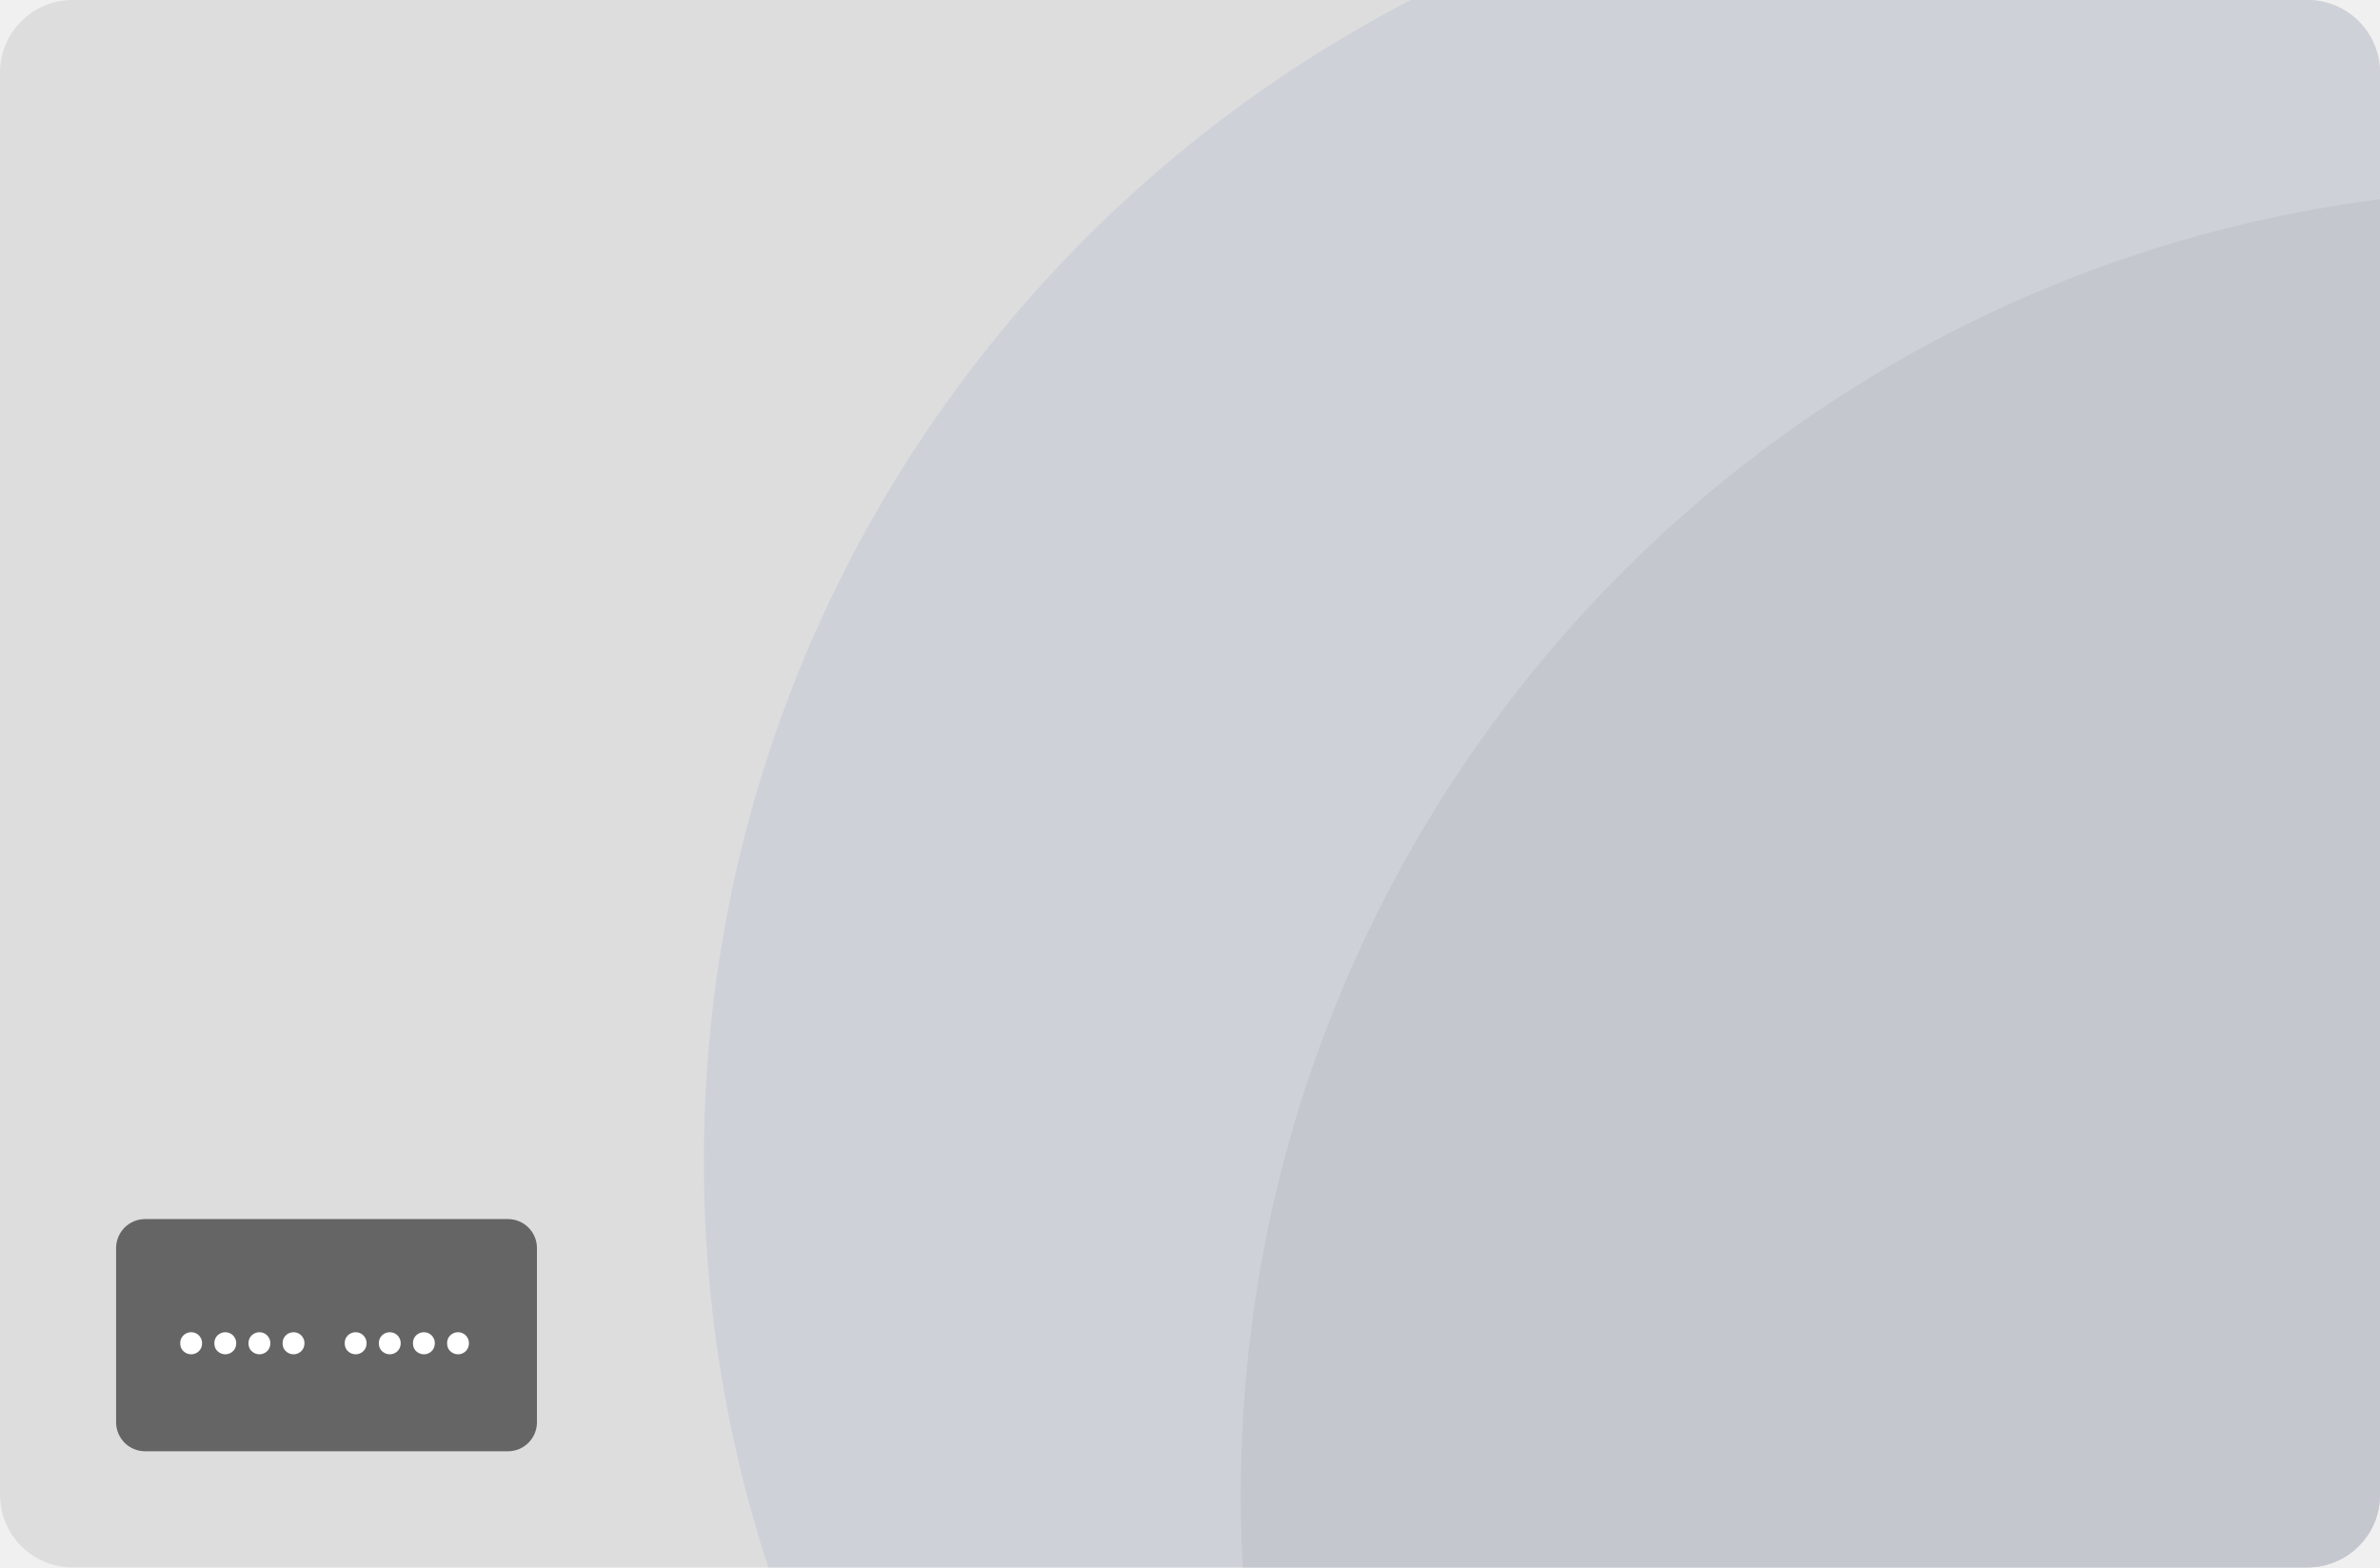
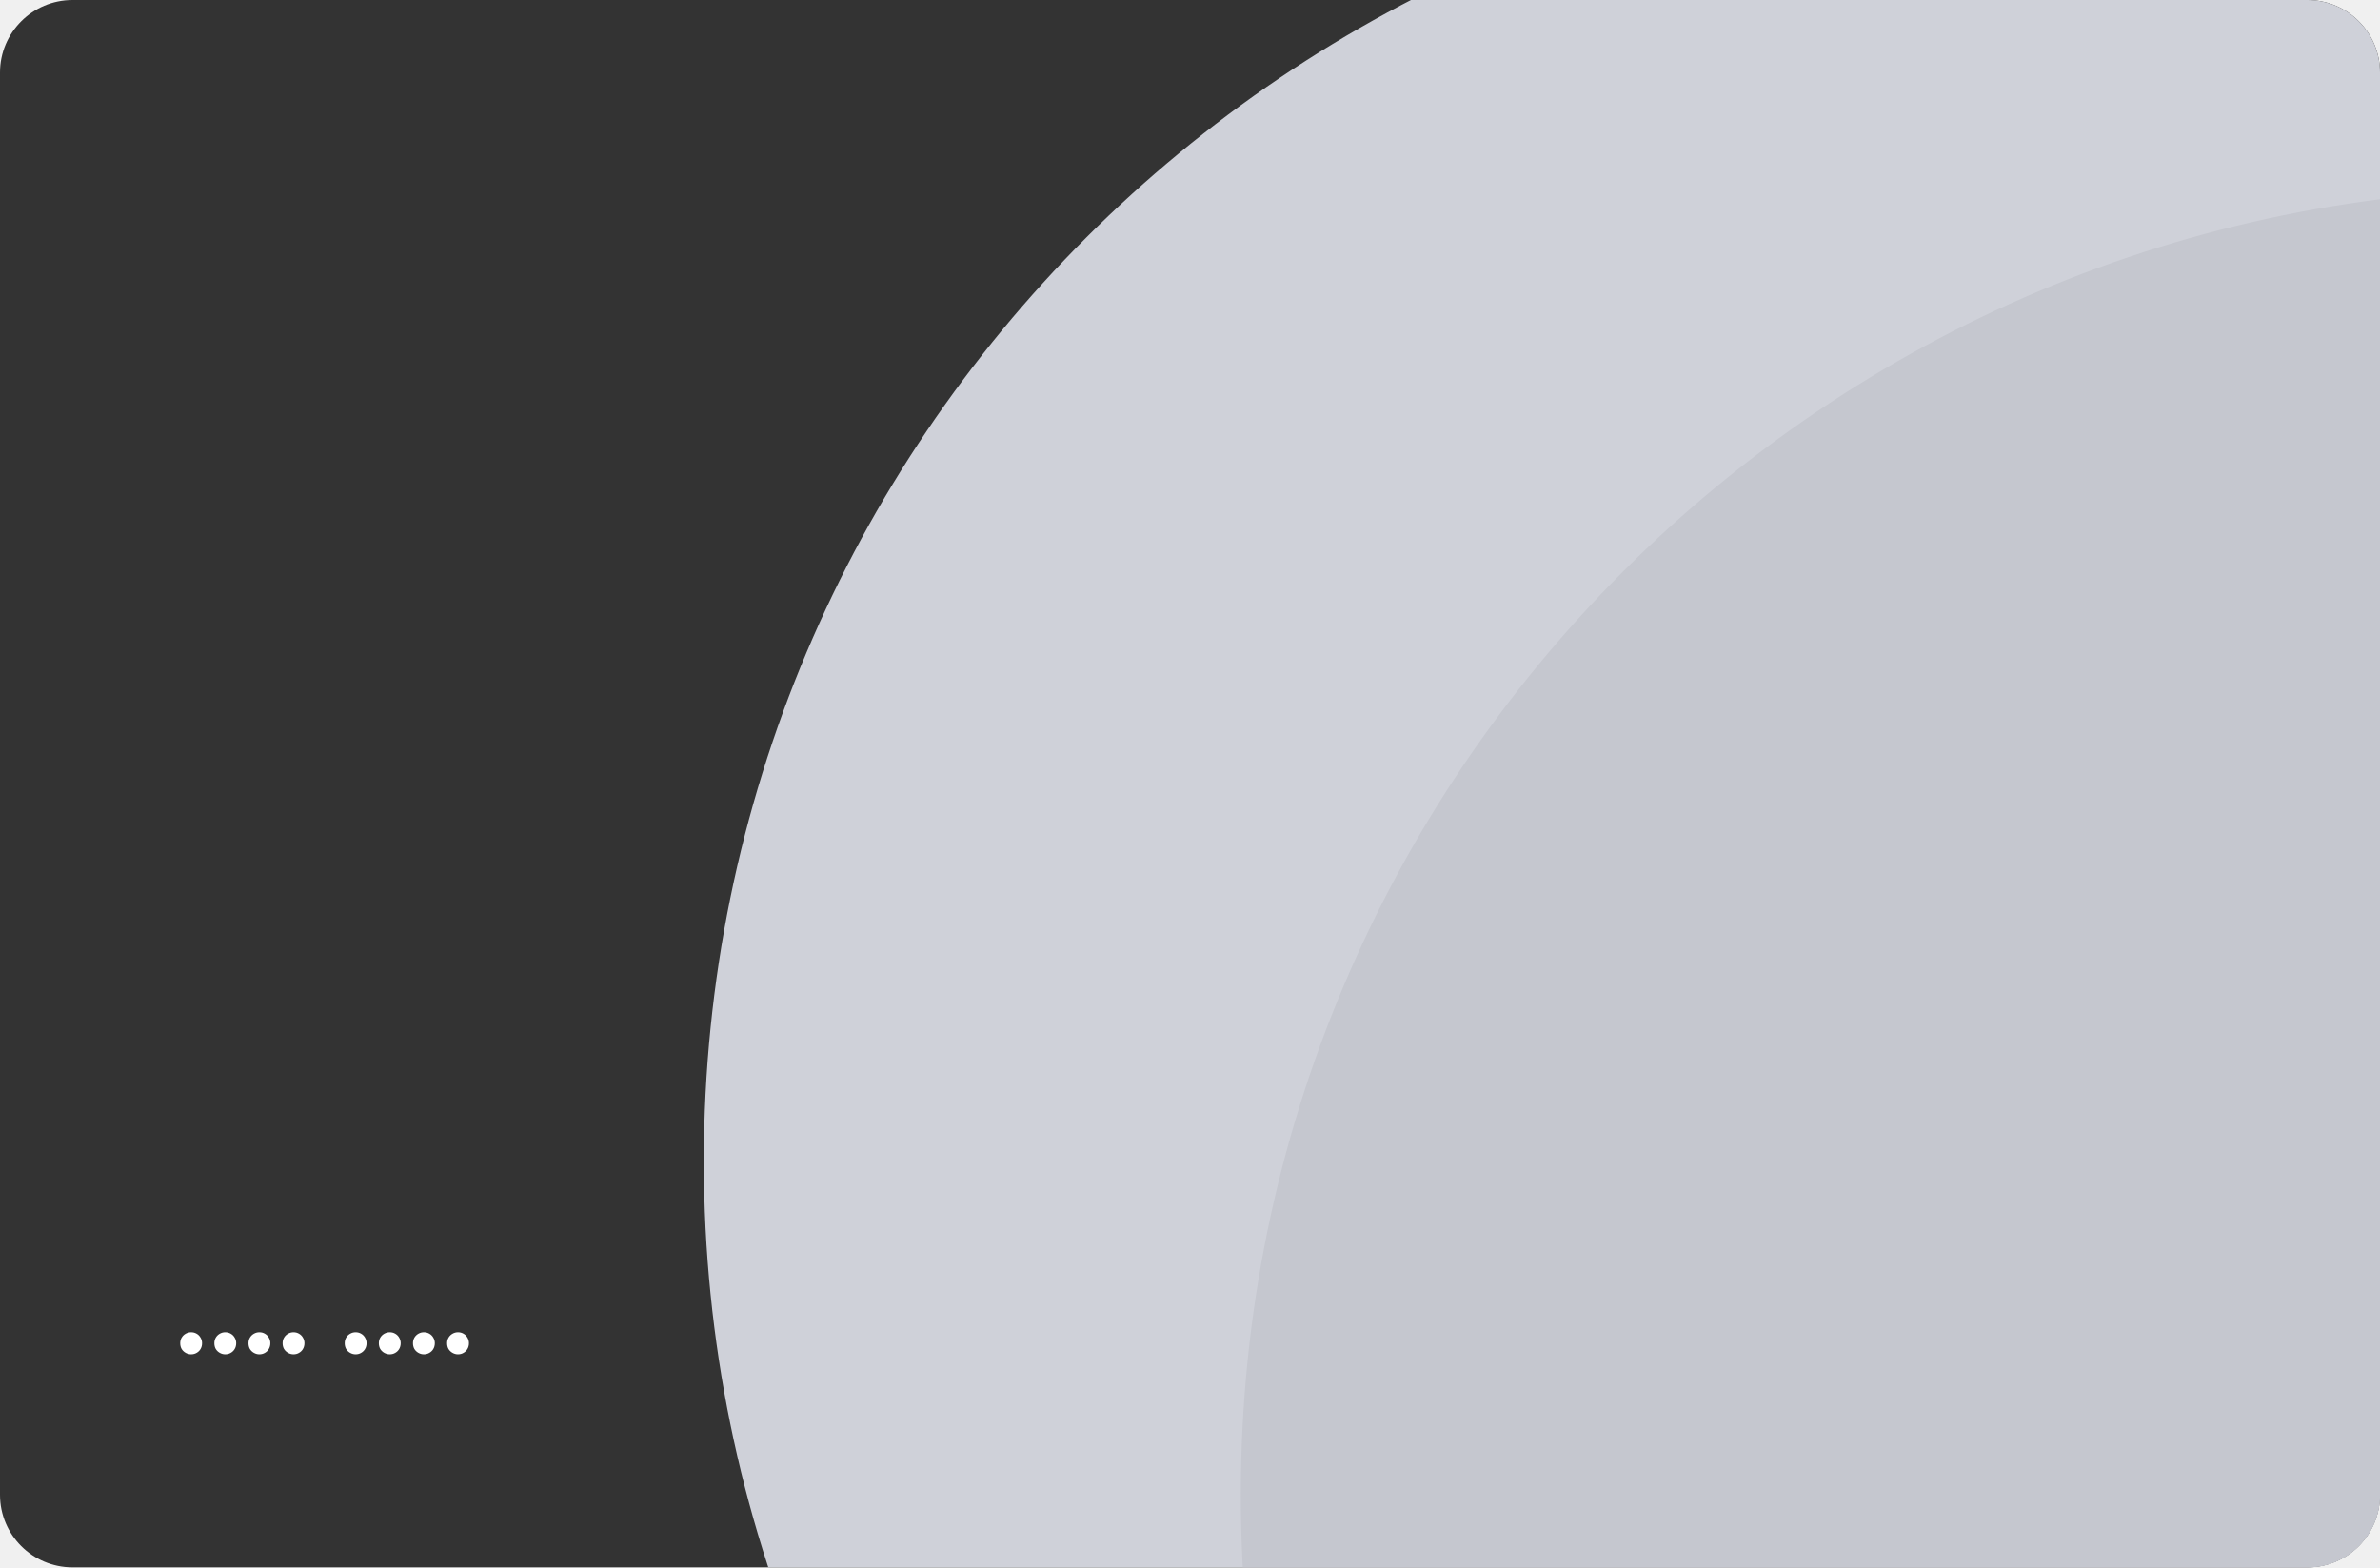
<svg xmlns="http://www.w3.org/2000/svg" width="328" height="216" viewBox="0 0 328 216" fill="none">
  <g clip-path="url(#clip0_912_2025)">
-     <rect width="328" height="216" rx="10" fill="#333333" fill-opacity="0.1" />
-     <rect x="16" y="168" width="58" height="32" rx="4" fill="#333333" fill-opacity="0.7" />
+     <rect width="328" height="216" rx="10" fill="#333333" fillOpacity="0.1" />
+     <rect x="16" y="168" width="58" height="32" rx="4" fill="#333333" fillOpacity="0.7" />
    <path d="M26.338 186.634C26.077 186.634 25.829 186.569 25.596 186.438C25.363 186.307 25.176 186.13 25.036 185.906C24.905 185.673 24.84 185.407 24.84 185.108C24.84 184.819 24.905 184.562 25.036 184.338C25.176 184.105 25.363 183.923 25.596 183.792C25.829 183.661 26.077 183.596 26.338 183.596C26.618 183.596 26.87 183.661 27.094 183.792C27.327 183.923 27.509 184.105 27.64 184.338C27.78 184.562 27.85 184.819 27.85 185.108C27.85 185.407 27.78 185.673 27.64 185.906C27.509 186.13 27.327 186.307 27.094 186.438C26.87 186.569 26.618 186.634 26.338 186.634ZM31.041 186.634C30.78 186.634 30.532 186.569 30.299 186.438C30.066 186.307 29.879 186.13 29.739 185.906C29.608 185.673 29.543 185.407 29.543 185.108C29.543 184.819 29.608 184.562 29.739 184.338C29.879 184.105 30.066 183.923 30.299 183.792C30.532 183.661 30.78 183.596 31.041 183.596C31.321 183.596 31.573 183.661 31.797 183.792C32.031 183.923 32.212 184.105 32.343 184.338C32.483 184.562 32.553 184.819 32.553 185.108C32.553 185.407 32.483 185.673 32.343 185.906C32.212 186.13 32.031 186.307 31.797 186.438C31.573 186.569 31.321 186.634 31.041 186.634ZM35.744 186.634C35.483 186.634 35.236 186.569 35.002 186.438C34.769 186.307 34.582 186.13 34.442 185.906C34.312 185.673 34.246 185.407 34.246 185.108C34.246 184.819 34.312 184.562 34.442 184.338C34.582 184.105 34.769 183.923 35.002 183.792C35.236 183.661 35.483 183.596 35.744 183.596C36.024 183.596 36.276 183.661 36.5 183.792C36.734 183.923 36.916 184.105 37.046 184.338C37.186 184.562 37.256 184.819 37.256 185.108C37.256 185.407 37.186 185.673 37.046 185.906C36.916 186.13 36.734 186.307 36.5 186.438C36.276 186.569 36.024 186.634 35.744 186.634ZM40.447 186.634C40.186 186.634 39.939 186.569 39.705 186.438C39.472 186.307 39.285 186.13 39.145 185.906C39.015 185.673 38.949 185.407 38.949 185.108C38.949 184.819 39.015 184.562 39.145 184.338C39.285 184.105 39.472 183.923 39.705 183.792C39.939 183.661 40.186 183.596 40.447 183.596C40.727 183.596 40.979 183.661 41.203 183.792C41.437 183.923 41.619 184.105 41.749 184.338C41.889 184.562 41.959 184.819 41.959 185.108C41.959 185.407 41.889 185.673 41.749 185.906C41.619 186.13 41.437 186.307 41.203 186.438C40.979 186.569 40.727 186.634 40.447 186.634ZM49.006 186.634C48.745 186.634 48.497 186.569 48.264 186.438C48.031 186.307 47.844 186.13 47.704 185.906C47.573 185.673 47.508 185.407 47.508 185.108C47.508 184.819 47.573 184.562 47.704 184.338C47.844 184.105 48.031 183.923 48.264 183.792C48.497 183.661 48.745 183.596 49.006 183.596C49.286 183.596 49.538 183.661 49.762 183.792C49.995 183.923 50.177 184.105 50.308 184.338C50.448 184.562 50.518 184.819 50.518 185.108C50.518 185.407 50.448 185.673 50.308 185.906C50.177 186.13 49.995 186.307 49.762 186.438C49.538 186.569 49.286 186.634 49.006 186.634ZM53.709 186.634C53.448 186.634 53.2 186.569 52.967 186.438C52.734 186.307 52.547 186.13 52.407 185.906C52.276 185.673 52.211 185.407 52.211 185.108C52.211 184.819 52.276 184.562 52.407 184.338C52.547 184.105 52.734 183.923 52.967 183.792C53.2 183.661 53.448 183.596 53.709 183.596C53.989 183.596 54.241 183.661 54.465 183.792C54.698 183.923 54.88 184.105 55.011 184.338C55.151 184.562 55.221 184.819 55.221 185.108C55.221 185.407 55.151 185.673 55.011 185.906C54.88 186.13 54.698 186.307 54.465 186.438C54.241 186.569 53.989 186.634 53.709 186.634ZM58.412 186.634C58.151 186.634 57.904 186.569 57.67 186.438C57.437 186.307 57.25 186.13 57.11 185.906C56.98 185.673 56.914 185.407 56.914 185.108C56.914 184.819 56.98 184.562 57.11 184.338C57.25 184.105 57.437 183.923 57.67 183.792C57.904 183.661 58.151 183.596 58.412 183.596C58.692 183.596 58.944 183.661 59.168 183.792C59.402 183.923 59.584 184.105 59.714 184.338C59.854 184.562 59.924 184.819 59.924 185.108C59.924 185.407 59.854 185.673 59.714 185.906C59.584 186.13 59.402 186.307 59.168 186.438C58.944 186.569 58.692 186.634 58.412 186.634ZM63.115 186.634C62.854 186.634 62.607 186.569 62.373 186.438C62.14 186.307 61.953 186.13 61.813 185.906C61.683 185.673 61.617 185.407 61.617 185.108C61.617 184.819 61.683 184.562 61.813 184.338C61.953 184.105 62.14 183.923 62.373 183.792C62.607 183.661 62.854 183.596 63.115 183.596C63.395 183.596 63.647 183.661 63.871 183.792C64.105 183.923 64.287 184.105 64.417 184.338C64.557 184.562 64.627 184.819 64.627 185.108C64.627 185.407 64.557 185.673 64.417 185.906C64.287 186.13 64.105 186.307 63.871 186.438C63.647 186.569 63.395 186.634 63.115 186.634Z" fill="white" />
    <circle cx="277" cy="160" r="180" fill="#CFD1D9" />
    <circle cx="351" cy="206" r="180" fill="#C5C7CF" />
  </g>
  <defs>
    <clipPath id="clip0_912_2025">
      <rect width="328" height="216" rx="10" fill="white" />
    </clipPath>
  </defs>
</svg>
